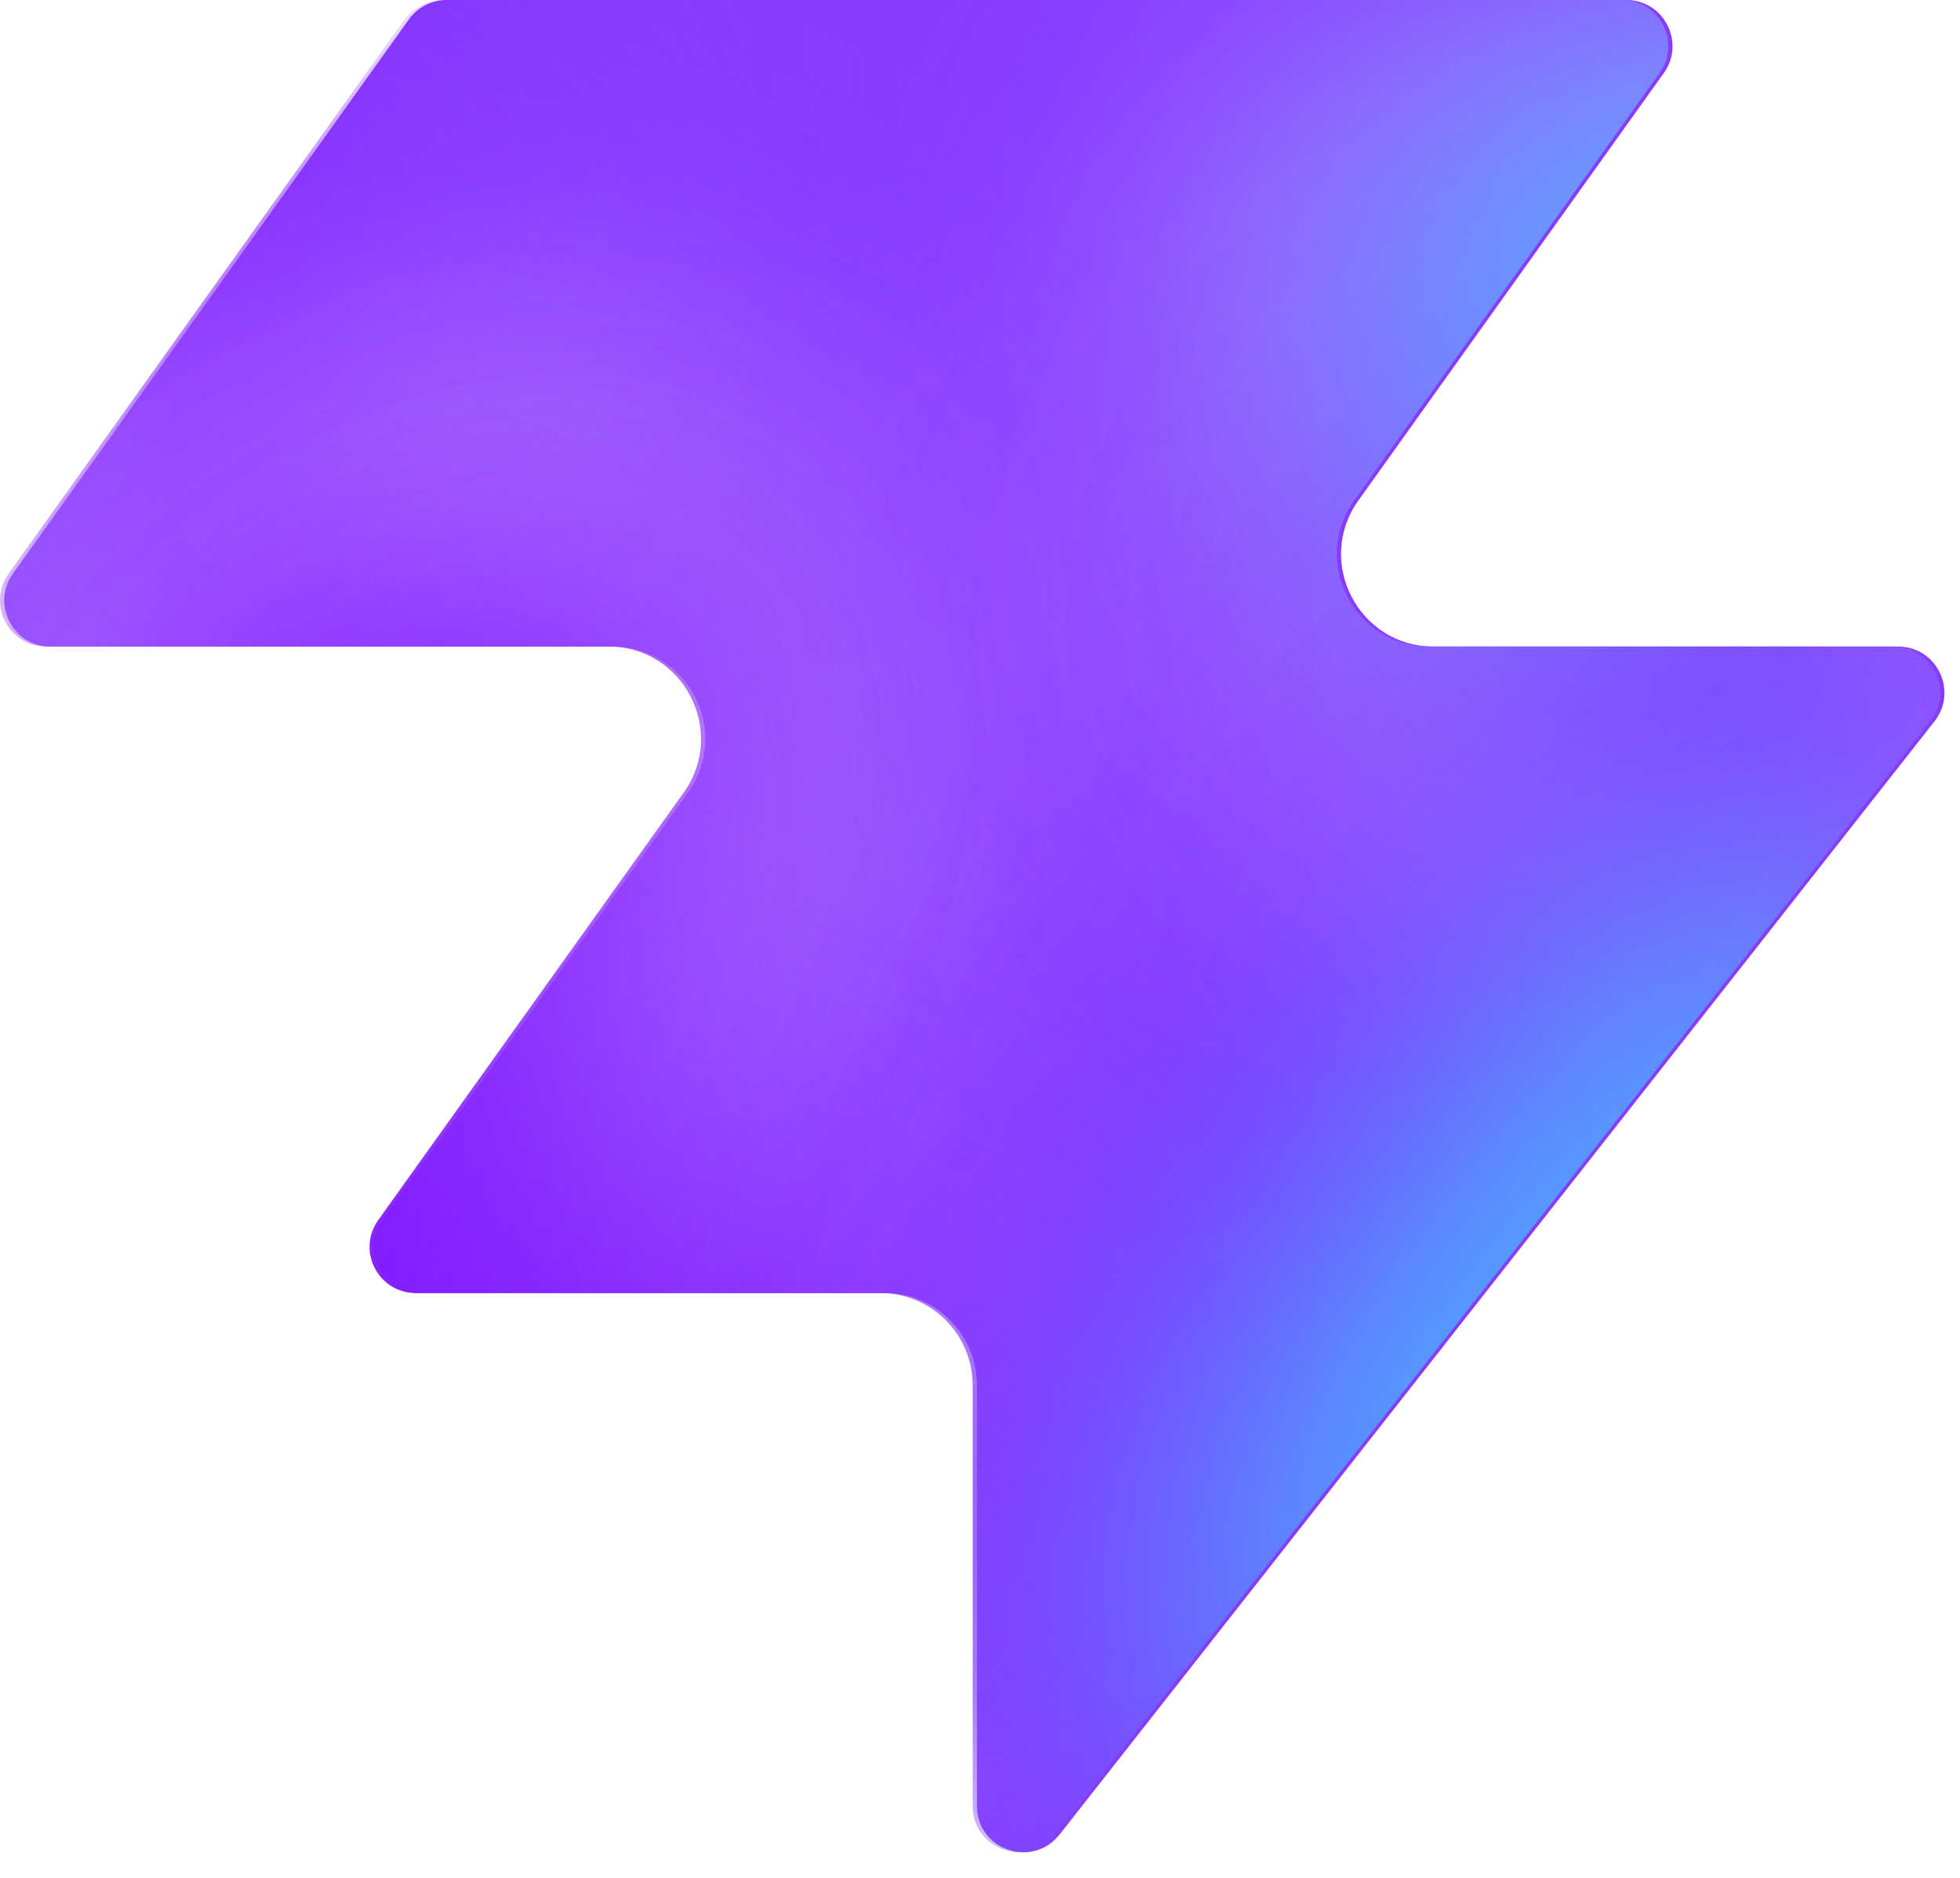
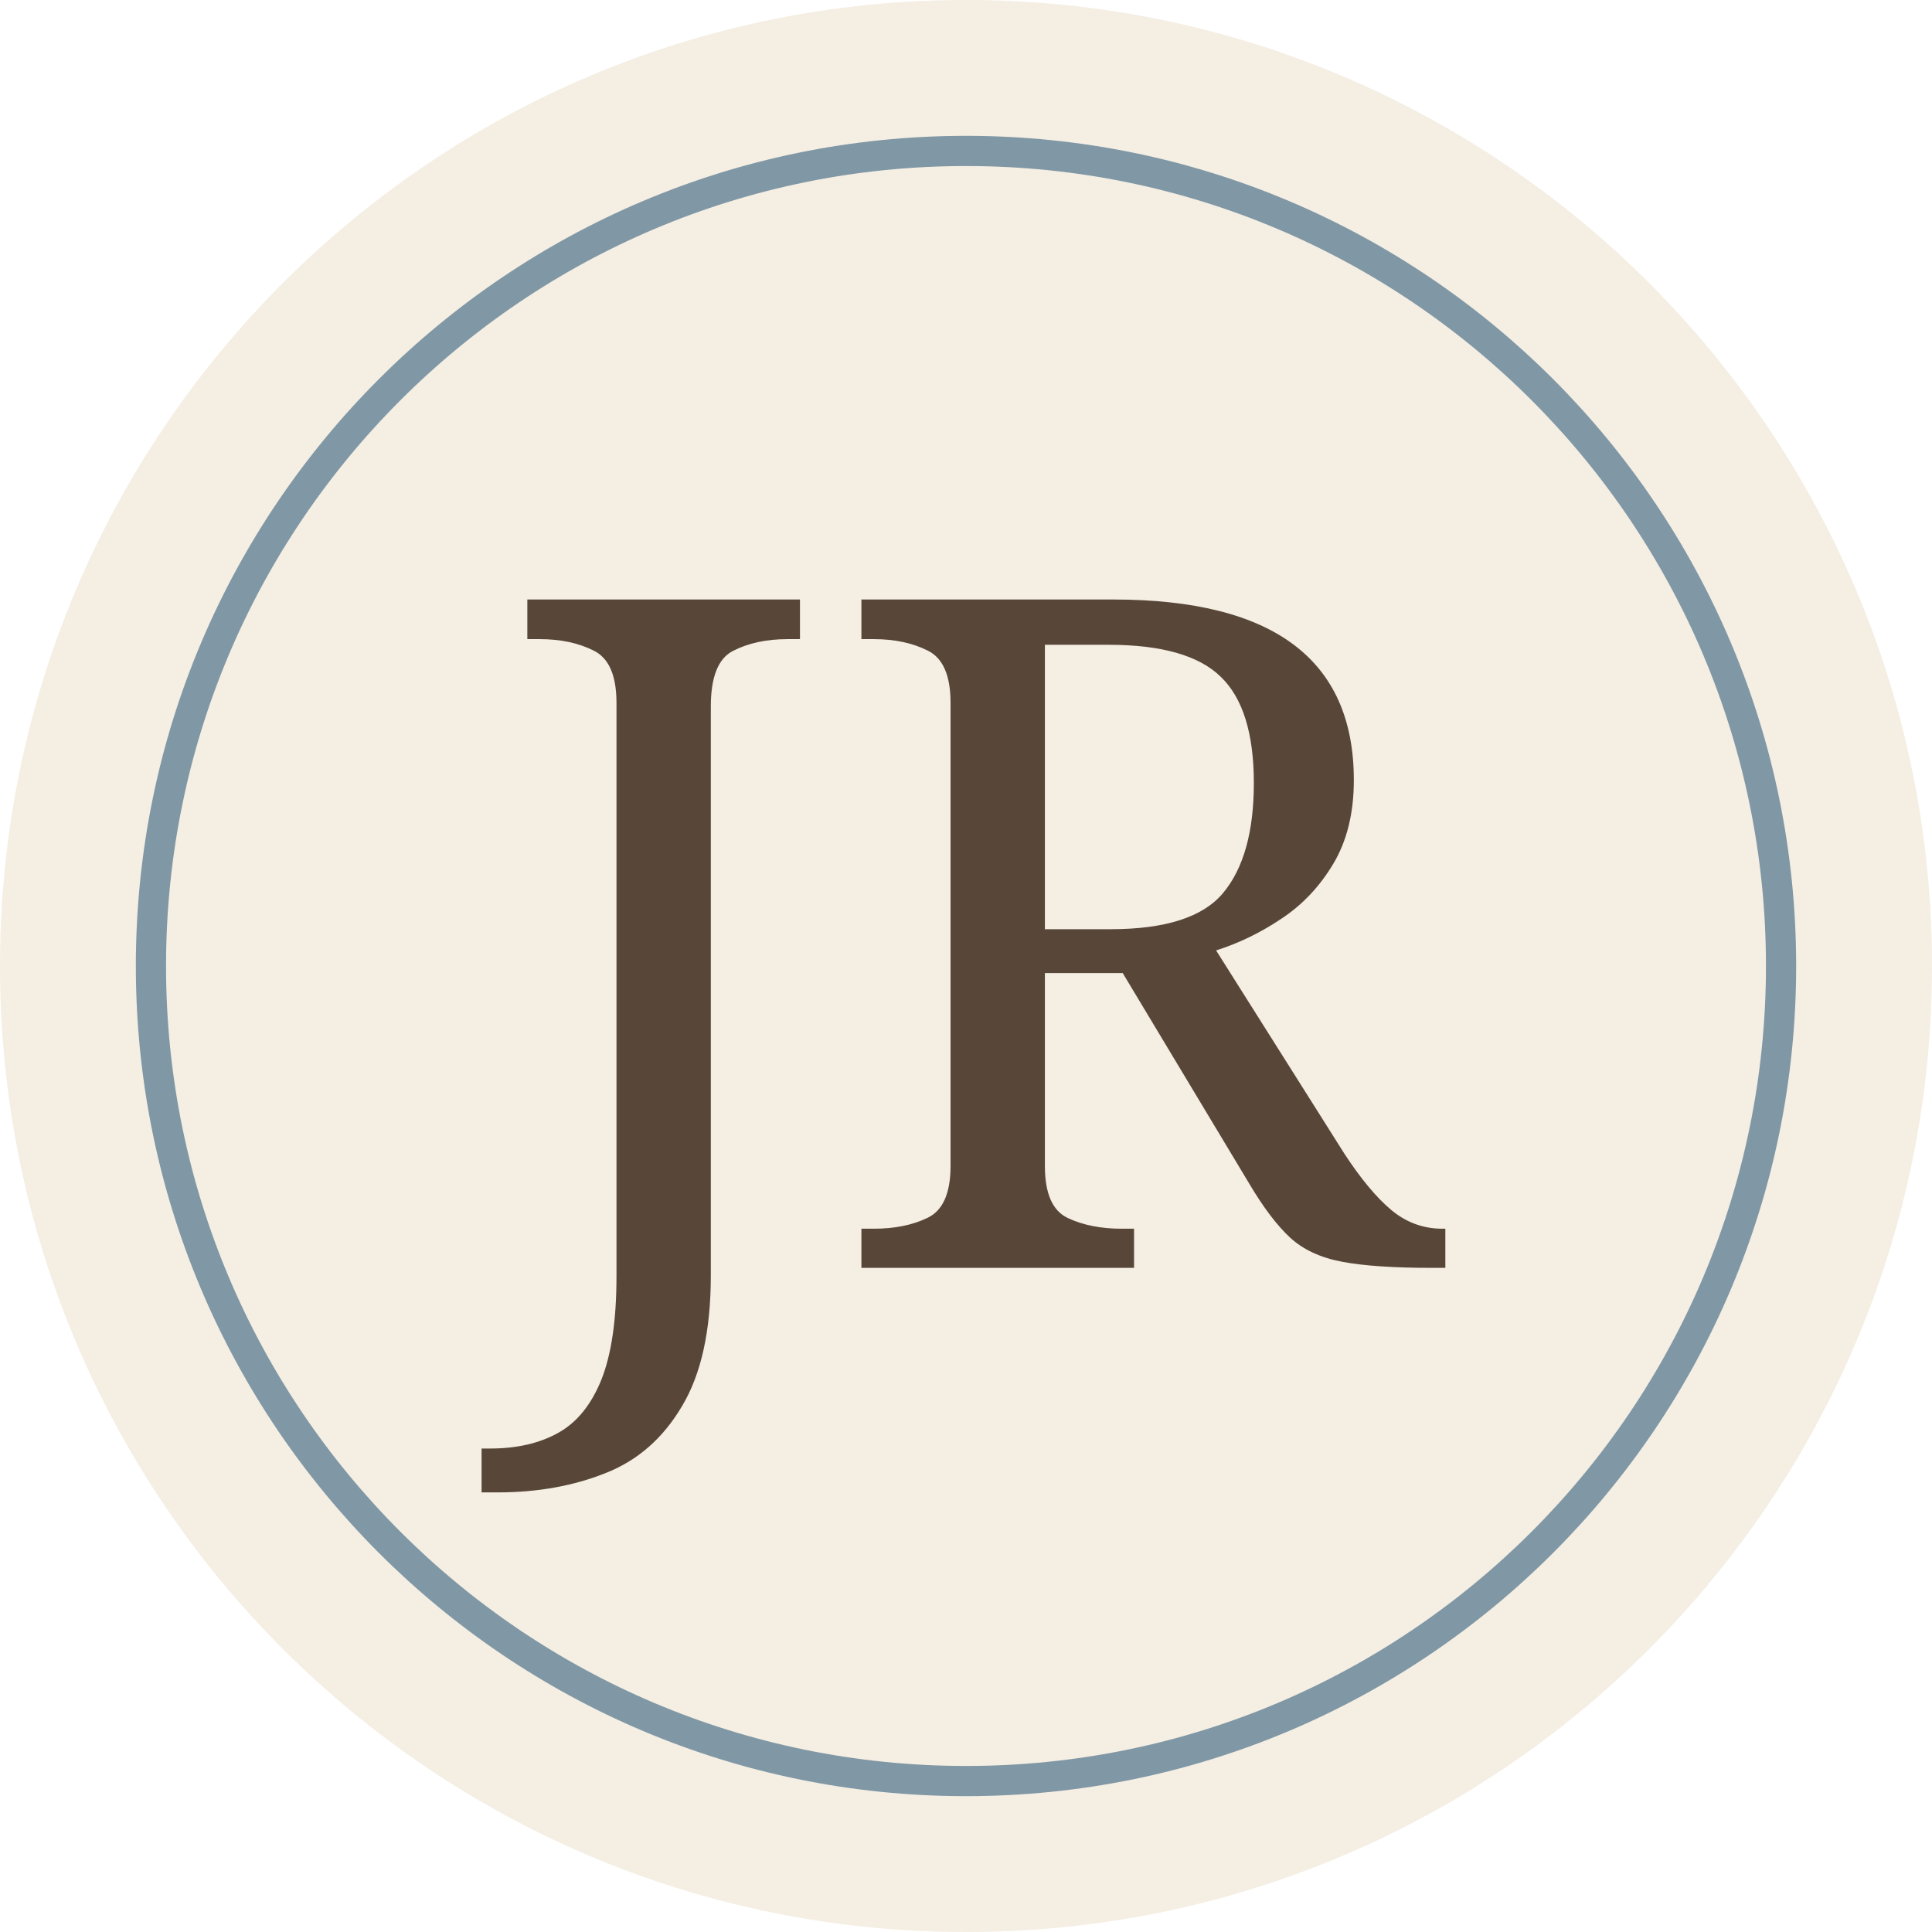
- <svg xmlns="http://www.w3.org/2000/svg" width="48" height="46" fill="none" viewBox="0 0 48 46">
-   <path fill="#863bff" d="M25.946 44.938c-.664.845-2.021.375-2.021-.698V33.937a2.26 2.26 0 0 0-2.262-2.262H10.287c-.92 0-1.456-1.04-.92-1.788l7.48-10.471c1.07-1.497 0-3.578-1.842-3.578H1.237c-.92 0-1.456-1.04-.92-1.788L10.013.474c.214-.297.556-.474.92-.474h28.894c.92 0 1.456 1.04.92 1.788l-7.48 10.471c-1.07 1.498 0 3.579 1.842 3.579h11.377c.943 0 1.473 1.088.89 1.83L25.947 44.94z" style="fill:#863bff;fill:color(display-p3 .525 .23 1);fill-opacity:1" />
-   <mask id="a" width="48" height="46" x="0" y="0" maskUnits="userSpaceOnUse" style="mask-type:alpha">
-     <path fill="#000" d="M25.842 44.938c-.664.844-2.021.375-2.021-.698V33.937a2.26 2.26 0 0 0-2.262-2.262H10.183c-.92 0-1.456-1.04-.92-1.788l7.48-10.471c1.07-1.498 0-3.579-1.842-3.579H1.133c-.92 0-1.456-1.04-.92-1.787L9.91.473c.214-.297.556-.474.92-.474h28.894c.92 0 1.456 1.04.92 1.788l-7.48 10.471c-1.07 1.498 0 3.578 1.842 3.578h11.377c.943 0 1.473 1.088.89 1.832L25.843 44.94z" style="fill:#000;fill-opacity:1" />
-   </mask>
-   <g mask="url(#a)">
-     <g filter="url(#b)">
-       <ellipse cx="5.508" cy="14.704" fill="#ede6ff" rx="5.508" ry="14.704" style="fill:#ede6ff;fill:color(display-p3 .927 .903 1);fill-opacity:1" transform="matrix(.00324 1 1 -.00324 -4.47 31.516)" />
-     </g>
-     <g filter="url(#c)">
-       <ellipse cx="10.399" cy="29.851" fill="#ede6ff" rx="10.399" ry="29.851" style="fill:#ede6ff;fill:color(display-p3 .927 .903 1);fill-opacity:1" transform="matrix(.00324 1 1 -.00324 -39.328 7.883)" />
-     </g>
-     <g filter="url(#d)">
-       <ellipse cx="5.508" cy="30.487" fill="#7e14ff" rx="5.508" ry="30.487" style="fill:#7e14ff;fill:color(display-p3 .492 .077 1);fill-opacity:1" transform="rotate(89.814 -25.913 -14.639)scale(1 -1)" />
-     </g>
-     <g filter="url(#e)">
-       <ellipse cx="5.508" cy="30.599" fill="#7e14ff" rx="5.508" ry="30.599" style="fill:#7e14ff;fill:color(display-p3 .492 .077 1);fill-opacity:1" transform="rotate(89.814 -32.644 -3.334)scale(1 -1)" />
-     </g>
-     <g filter="url(#f)">
-       <ellipse cx="5.508" cy="30.599" fill="#7e14ff" rx="5.508" ry="30.599" style="fill:#7e14ff;fill:color(display-p3 .492 .077 1);fill-opacity:1" transform="matrix(.00324 1 1 -.00324 -34.34 30.47)" />
-     </g>
-     <g filter="url(#g)">
-       <ellipse cx="14.072" cy="22.078" fill="#ede6ff" rx="14.072" ry="22.078" style="fill:#ede6ff;fill:color(display-p3 .927 .903 1);fill-opacity:1" transform="rotate(93.35 24.506 48.493)scale(-1 1)" />
-     </g>
-     <g filter="url(#h)">
-       <ellipse cx="3.47" cy="21.501" fill="#7e14ff" rx="3.47" ry="21.501" style="fill:#7e14ff;fill:color(display-p3 .492 .077 1);fill-opacity:1" transform="rotate(89.009 28.708 47.59)scale(-1 1)" />
-     </g>
-     <g filter="url(#i)">
-       <ellipse cx="3.47" cy="21.501" fill="#7e14ff" rx="3.47" ry="21.501" style="fill:#7e14ff;fill:color(display-p3 .492 .077 1);fill-opacity:1" transform="rotate(89.009 28.708 47.59)scale(-1 1)" />
-     </g>
-     <g filter="url(#j)">
-       <ellipse cx=".387" cy="8.972" fill="#7e14ff" rx="4.407" ry="29.108" style="fill:#7e14ff;fill:color(display-p3 .492 .077 1);fill-opacity:1" transform="rotate(39.51 .387 8.972)" />
-     </g>
-     <g filter="url(#k)">
-       <ellipse cx="47.523" cy="-6.092" fill="#7e14ff" rx="4.407" ry="29.108" style="fill:#7e14ff;fill:color(display-p3 .492 .077 1);fill-opacity:1" transform="rotate(37.892 47.523 -6.092)" />
-     </g>
-     <g filter="url(#l)">
-       <ellipse cx="41.412" cy="6.333" fill="#47bfff" rx="5.971" ry="9.665" style="fill:#47bfff;fill:color(display-p3 .28 .748 1);fill-opacity:1" transform="rotate(37.892 41.412 6.333)" />
-     </g>
-     <g filter="url(#m)">
-       <ellipse cx="-1.879" cy="38.332" fill="#7e14ff" rx="4.407" ry="29.108" style="fill:#7e14ff;fill:color(display-p3 .492 .077 1);fill-opacity:1" transform="rotate(37.892 -1.88 38.332)" />
-     </g>
-     <g filter="url(#n)">
-       <ellipse cx="-1.879" cy="38.332" fill="#7e14ff" rx="4.407" ry="29.108" style="fill:#7e14ff;fill:color(display-p3 .492 .077 1);fill-opacity:1" transform="rotate(37.892 -1.88 38.332)" />
-     </g>
-     <g filter="url(#o)">
-       <ellipse cx="35.651" cy="29.907" fill="#7e14ff" rx="4.407" ry="29.108" style="fill:#7e14ff;fill:color(display-p3 .492 .077 1);fill-opacity:1" transform="rotate(37.892 35.651 29.907)" />
-     </g>
-     <g filter="url(#p)">
-       <ellipse cx="38.418" cy="32.4" fill="#47bfff" rx="5.971" ry="15.297" style="fill:#47bfff;fill:color(display-p3 .28 .748 1);fill-opacity:1" transform="rotate(37.892 38.418 32.4)" />
-     </g>
-   </g>
-   <defs>
-     <filter id="b" width="60.045" height="41.654" x="-19.77" y="16.149" color-interpolation-filters="sRGB" filterUnits="userSpaceOnUse">
-       <feFlood flood-opacity="0" result="BackgroundImageFix" />
-       <feBlend in="SourceGraphic" in2="BackgroundImageFix" result="shape" />
-       <feGaussianBlur result="effect1_foregroundBlur_2002_17158" stdDeviation="7.659" />
-     </filter>
-     <filter id="c" width="90.34" height="51.437" x="-54.613" y="-7.533" color-interpolation-filters="sRGB" filterUnits="userSpaceOnUse">
-       <feFlood flood-opacity="0" result="BackgroundImageFix" />
-       <feBlend in="SourceGraphic" in2="BackgroundImageFix" result="shape" />
-       <feGaussianBlur result="effect1_foregroundBlur_2002_17158" stdDeviation="7.659" />
-     </filter>
-     <filter id="d" width="79.355" height="29.4" x="-49.64" y="2.03" color-interpolation-filters="sRGB" filterUnits="userSpaceOnUse">
-       <feFlood flood-opacity="0" result="BackgroundImageFix" />
-       <feBlend in="SourceGraphic" in2="BackgroundImageFix" result="shape" />
-       <feGaussianBlur result="effect1_foregroundBlur_2002_17158" stdDeviation="4.596" />
-     </filter>
-     <filter id="e" width="79.579" height="29.4" x="-45.045" y="20.029" color-interpolation-filters="sRGB" filterUnits="userSpaceOnUse">
-       <feFlood flood-opacity="0" result="BackgroundImageFix" />
-       <feBlend in="SourceGraphic" in2="BackgroundImageFix" result="shape" />
-       <feGaussianBlur result="effect1_foregroundBlur_2002_17158" stdDeviation="4.596" />
-     </filter>
-     <filter id="f" width="79.579" height="29.4" x="-43.513" y="21.178" color-interpolation-filters="sRGB" filterUnits="userSpaceOnUse">
-       <feFlood flood-opacity="0" result="BackgroundImageFix" />
-       <feBlend in="SourceGraphic" in2="BackgroundImageFix" result="shape" />
-       <feGaussianBlur result="effect1_foregroundBlur_2002_17158" stdDeviation="4.596" />
-     </filter>
-     <filter id="g" width="74.749" height="58.852" x="15.756" y="-17.901" color-interpolation-filters="sRGB" filterUnits="userSpaceOnUse">
-       <feFlood flood-opacity="0" result="BackgroundImageFix" />
-       <feBlend in="SourceGraphic" in2="BackgroundImageFix" result="shape" />
-       <feGaussianBlur result="effect1_foregroundBlur_2002_17158" stdDeviation="7.659" />
-     </filter>
-     <filter id="h" width="61.377" height="25.362" x="23.548" y="2.284" color-interpolation-filters="sRGB" filterUnits="userSpaceOnUse">
-       <feFlood flood-opacity="0" result="BackgroundImageFix" />
-       <feBlend in="SourceGraphic" in2="BackgroundImageFix" result="shape" />
-       <feGaussianBlur result="effect1_foregroundBlur_2002_17158" stdDeviation="4.596" />
-     </filter>
-     <filter id="i" width="61.377" height="25.362" x="23.548" y="2.284" color-interpolation-filters="sRGB" filterUnits="userSpaceOnUse">
-       <feFlood flood-opacity="0" result="BackgroundImageFix" />
-       <feBlend in="SourceGraphic" in2="BackgroundImageFix" result="shape" />
-       <feGaussianBlur result="effect1_foregroundBlur_2002_17158" stdDeviation="4.596" />
-     </filter>
-     <filter id="j" width="56.045" height="63.649" x="-27.636" y="-22.853" color-interpolation-filters="sRGB" filterUnits="userSpaceOnUse">
-       <feFlood flood-opacity="0" result="BackgroundImageFix" />
-       <feBlend in="SourceGraphic" in2="BackgroundImageFix" result="shape" />
-       <feGaussianBlur result="effect1_foregroundBlur_2002_17158" stdDeviation="4.596" />
-     </filter>
-     <filter id="k" width="54.814" height="64.646" x="20.116" y="-38.415" color-interpolation-filters="sRGB" filterUnits="userSpaceOnUse">
-       <feFlood flood-opacity="0" result="BackgroundImageFix" />
-       <feBlend in="SourceGraphic" in2="BackgroundImageFix" result="shape" />
-       <feGaussianBlur result="effect1_foregroundBlur_2002_17158" stdDeviation="4.596" />
-     </filter>
-     <filter id="l" width="33.541" height="35.313" x="24.641" y="-11.323" color-interpolation-filters="sRGB" filterUnits="userSpaceOnUse">
-       <feFlood flood-opacity="0" result="BackgroundImageFix" />
-       <feBlend in="SourceGraphic" in2="BackgroundImageFix" result="shape" />
-       <feGaussianBlur result="effect1_foregroundBlur_2002_17158" stdDeviation="4.596" />
-     </filter>
-     <filter id="m" width="54.814" height="64.646" x="-29.286" y="6.009" color-interpolation-filters="sRGB" filterUnits="userSpaceOnUse">
-       <feFlood flood-opacity="0" result="BackgroundImageFix" />
-       <feBlend in="SourceGraphic" in2="BackgroundImageFix" result="shape" />
-       <feGaussianBlur result="effect1_foregroundBlur_2002_17158" stdDeviation="4.596" />
-     </filter>
-     <filter id="n" width="54.814" height="64.646" x="-29.286" y="6.009" color-interpolation-filters="sRGB" filterUnits="userSpaceOnUse">
-       <feFlood flood-opacity="0" result="BackgroundImageFix" />
-       <feBlend in="SourceGraphic" in2="BackgroundImageFix" result="shape" />
-       <feGaussianBlur result="effect1_foregroundBlur_2002_17158" stdDeviation="4.596" />
-     </filter>
-     <filter id="o" width="54.814" height="64.646" x="8.244" y="-2.416" color-interpolation-filters="sRGB" filterUnits="userSpaceOnUse">
-       <feFlood flood-opacity="0" result="BackgroundImageFix" />
-       <feBlend in="SourceGraphic" in2="BackgroundImageFix" result="shape" />
-       <feGaussianBlur result="effect1_foregroundBlur_2002_17158" stdDeviation="4.596" />
-     </filter>
-     <filter id="p" width="39.409" height="43.623" x="18.713" y="10.588" color-interpolation-filters="sRGB" filterUnits="userSpaceOnUse">
-       <feFlood flood-opacity="0" result="BackgroundImageFix" />
-       <feBlend in="SourceGraphic" in2="BackgroundImageFix" result="shape" />
-       <feGaussianBlur result="effect1_foregroundBlur_2002_17158" stdDeviation="4.596" />
-     </filter>
-   </defs>
+ <svg xmlns="http://www.w3.org/2000/svg" viewBox="0 0 64 64">
+   <rect width="64" height="64" rx="32" fill="#f4eee3" />
+   <circle cx="32" cy="32" r="27" fill="none" stroke="#8097a5" stroke-width="1" />
+   <text x="32" y="42" text-anchor="middle" font-family="Georgia,serif" font-size="31" fill="#584738">JR</text>
</svg>
